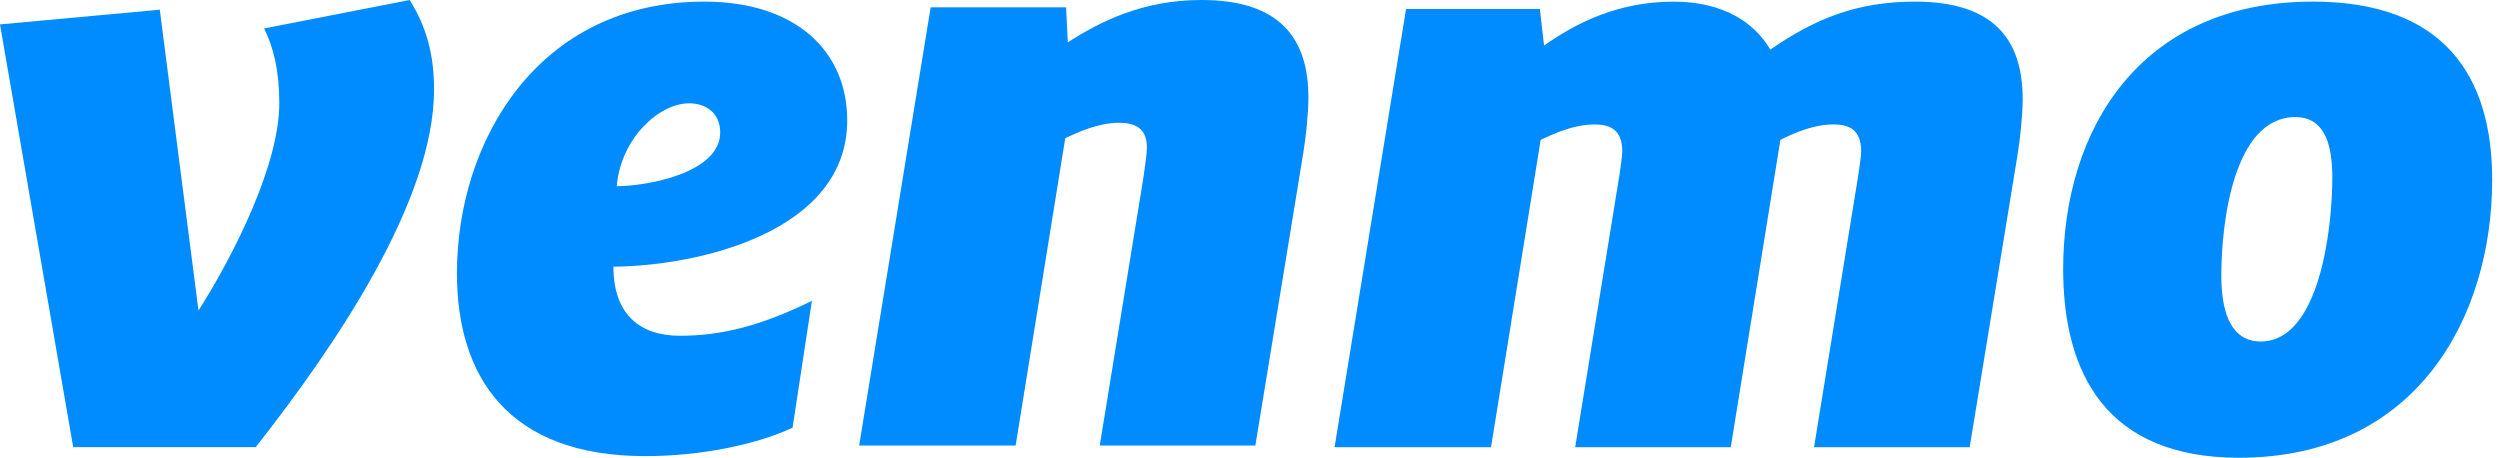
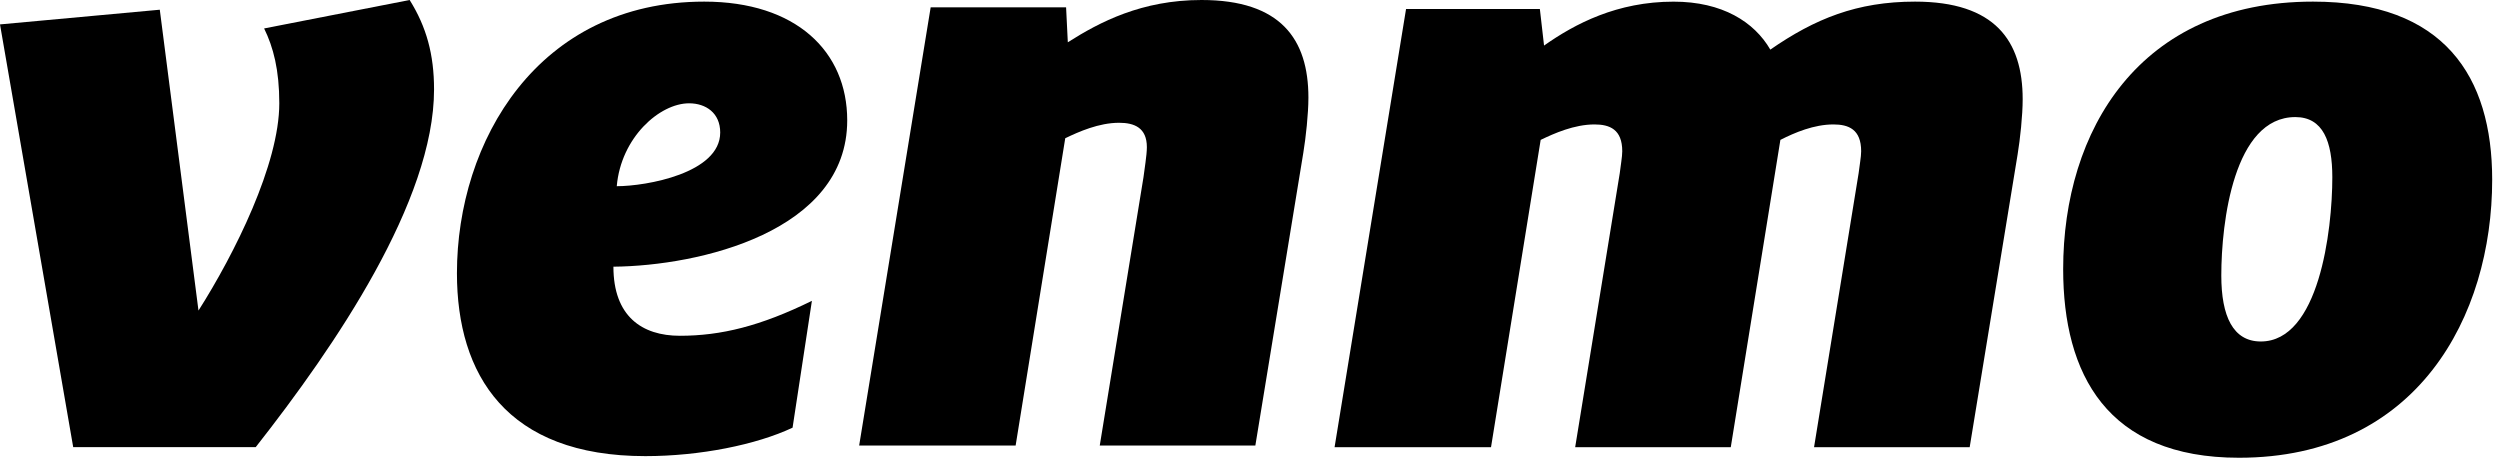
- <svg xmlns="http://www.w3.org/2000/svg" width="71" height="13" viewBox="0 0 71 13" fill="none">
-   <path d="M11.634 0C12.111 0.762 12.327 1.548 12.327 2.54C12.327 5.703 9.531 9.813 7.262 12.699H2.079L0 0.693L4.538 0.276L5.637 8.82C6.664 7.204 7.932 4.664 7.932 2.933C7.932 1.985 7.763 1.34 7.501 0.808L11.634 0Z" fill="#008CFF" />
-   <path d="M17.516 5.288C18.352 5.288 20.454 4.919 20.454 3.764C20.454 3.21 20.048 2.934 19.57 2.934C18.734 2.934 17.636 3.903 17.516 5.288ZM17.421 7.574C17.421 8.983 18.232 9.536 19.308 9.536C20.479 9.536 21.6 9.26 23.058 8.544L22.509 12.146C21.482 12.63 19.881 12.954 18.328 12.954C14.387 12.954 12.977 10.645 12.977 7.759C12.977 4.018 15.271 0.046 20.001 0.046C22.605 0.046 24.061 1.456 24.061 3.418C24.061 6.582 19.858 7.551 17.421 7.574Z" fill="#008CFF" />
-   <path d="M37.159 2.772C37.159 3.233 37.086 3.903 37.014 4.341L35.652 12.653H31.233L32.475 5.033C32.499 4.827 32.571 4.411 32.571 4.18C32.571 3.625 32.213 3.487 31.782 3.487C31.209 3.487 30.636 3.741 30.253 3.926L28.844 12.653H24.4L26.431 0.208H30.277L30.326 1.201C31.233 0.624 32.428 3.80855e-08 34.123 3.80855e-08C36.369 -0 37.159 1.108 37.159 2.772Z" fill="#008CFF" />
-   <path d="M50.277 1.409C51.543 0.532 52.738 0.046 54.386 0.046C56.655 0.046 57.444 1.155 57.444 2.818C57.444 3.28 57.372 3.95 57.3 4.387L55.939 12.7H51.519L52.785 4.919C52.808 4.711 52.857 4.457 52.857 4.296C52.857 3.672 52.499 3.534 52.068 3.534C51.519 3.534 50.97 3.765 50.563 3.973L49.154 12.7H44.735L46.001 4.919C46.024 4.711 46.072 4.457 46.072 4.296C46.072 3.672 45.713 3.534 45.283 3.534C44.71 3.534 44.137 3.788 43.755 3.973L42.345 12.7H37.902L39.932 0.255H43.732L43.851 1.294C44.735 0.671 45.929 0.047 47.529 0.047C48.915 0.046 49.822 0.624 50.277 1.409Z" fill="#008CFF" />
-   <path d="M66.238 5.034C66.238 4.018 65.975 3.325 65.187 3.325C63.443 3.325 63.085 6.303 63.085 7.827C63.085 8.983 63.419 9.698 64.207 9.698C65.856 9.698 66.238 6.557 66.238 5.034ZM58.594 7.643C58.594 3.718 60.743 0.046 65.689 0.046C69.415 0.046 70.778 2.171 70.778 5.103C70.778 8.983 68.651 13 63.586 13C59.836 13 58.594 10.621 58.594 7.643Z" fill="#008CFF" />
+ <svg xmlns="http://www.w3.org/2000/svg" width="71" height="13" viewBox="0 0 71 13" fill="currentColor">
+   <path d="M11.634 0C12.111 0.762 12.327 1.548 12.327 2.54C12.327 5.703 9.531 9.813 7.262 12.699H2.079L0 0.693L4.538 0.276L5.637 8.82C6.664 7.204 7.932 4.664 7.932 2.933C7.932 1.985 7.763 1.34 7.501 0.808L11.634 0Z" />
+   <path d="M17.516 5.288C18.352 5.288 20.454 4.919 20.454 3.764C20.454 3.21 20.048 2.934 19.57 2.934C18.734 2.934 17.636 3.903 17.516 5.288ZM17.421 7.574C17.421 8.983 18.232 9.536 19.308 9.536C20.479 9.536 21.6 9.26 23.058 8.544L22.509 12.146C21.482 12.63 19.881 12.954 18.328 12.954C14.387 12.954 12.977 10.645 12.977 7.759C12.977 4.018 15.271 0.046 20.001 0.046C22.605 0.046 24.061 1.456 24.061 3.418C24.061 6.582 19.858 7.551 17.421 7.574Z" />
+   <path d="M37.159 2.772C37.159 3.233 37.086 3.903 37.014 4.341L35.652 12.653H31.233L32.475 5.033C32.499 4.827 32.571 4.411 32.571 4.18C32.571 3.625 32.213 3.487 31.782 3.487C31.209 3.487 30.636 3.741 30.253 3.926L28.844 12.653H24.4L26.431 0.208H30.277L30.326 1.201C31.233 0.624 32.428 3.80855e-08 34.123 3.80855e-08C36.369 -0 37.159 1.108 37.159 2.772Z" />
+   <path d="M50.277 1.409C51.543 0.532 52.738 0.046 54.386 0.046C56.655 0.046 57.444 1.155 57.444 2.818C57.444 3.28 57.372 3.95 57.3 4.387L55.939 12.7H51.519L52.785 4.919C52.808 4.711 52.857 4.457 52.857 4.296C52.857 3.672 52.499 3.534 52.068 3.534C51.519 3.534 50.97 3.765 50.563 3.973L49.154 12.7H44.735L46.001 4.919C46.024 4.711 46.072 4.457 46.072 4.296C46.072 3.672 45.713 3.534 45.283 3.534C44.71 3.534 44.137 3.788 43.755 3.973L42.345 12.7H37.902L39.932 0.255H43.732L43.851 1.294C44.735 0.671 45.929 0.047 47.529 0.047C48.915 0.046 49.822 0.624 50.277 1.409Z" />
+   <path d="M66.238 5.034C66.238 4.018 65.975 3.325 65.187 3.325C63.443 3.325 63.085 6.303 63.085 7.827C63.085 8.983 63.419 9.698 64.207 9.698C65.856 9.698 66.238 6.557 66.238 5.034ZM58.594 7.643C58.594 3.718 60.743 0.046 65.689 0.046C69.415 0.046 70.778 2.171 70.778 5.103C70.778 8.983 68.651 13 63.586 13C59.836 13 58.594 10.621 58.594 7.643Z" />
</svg>
